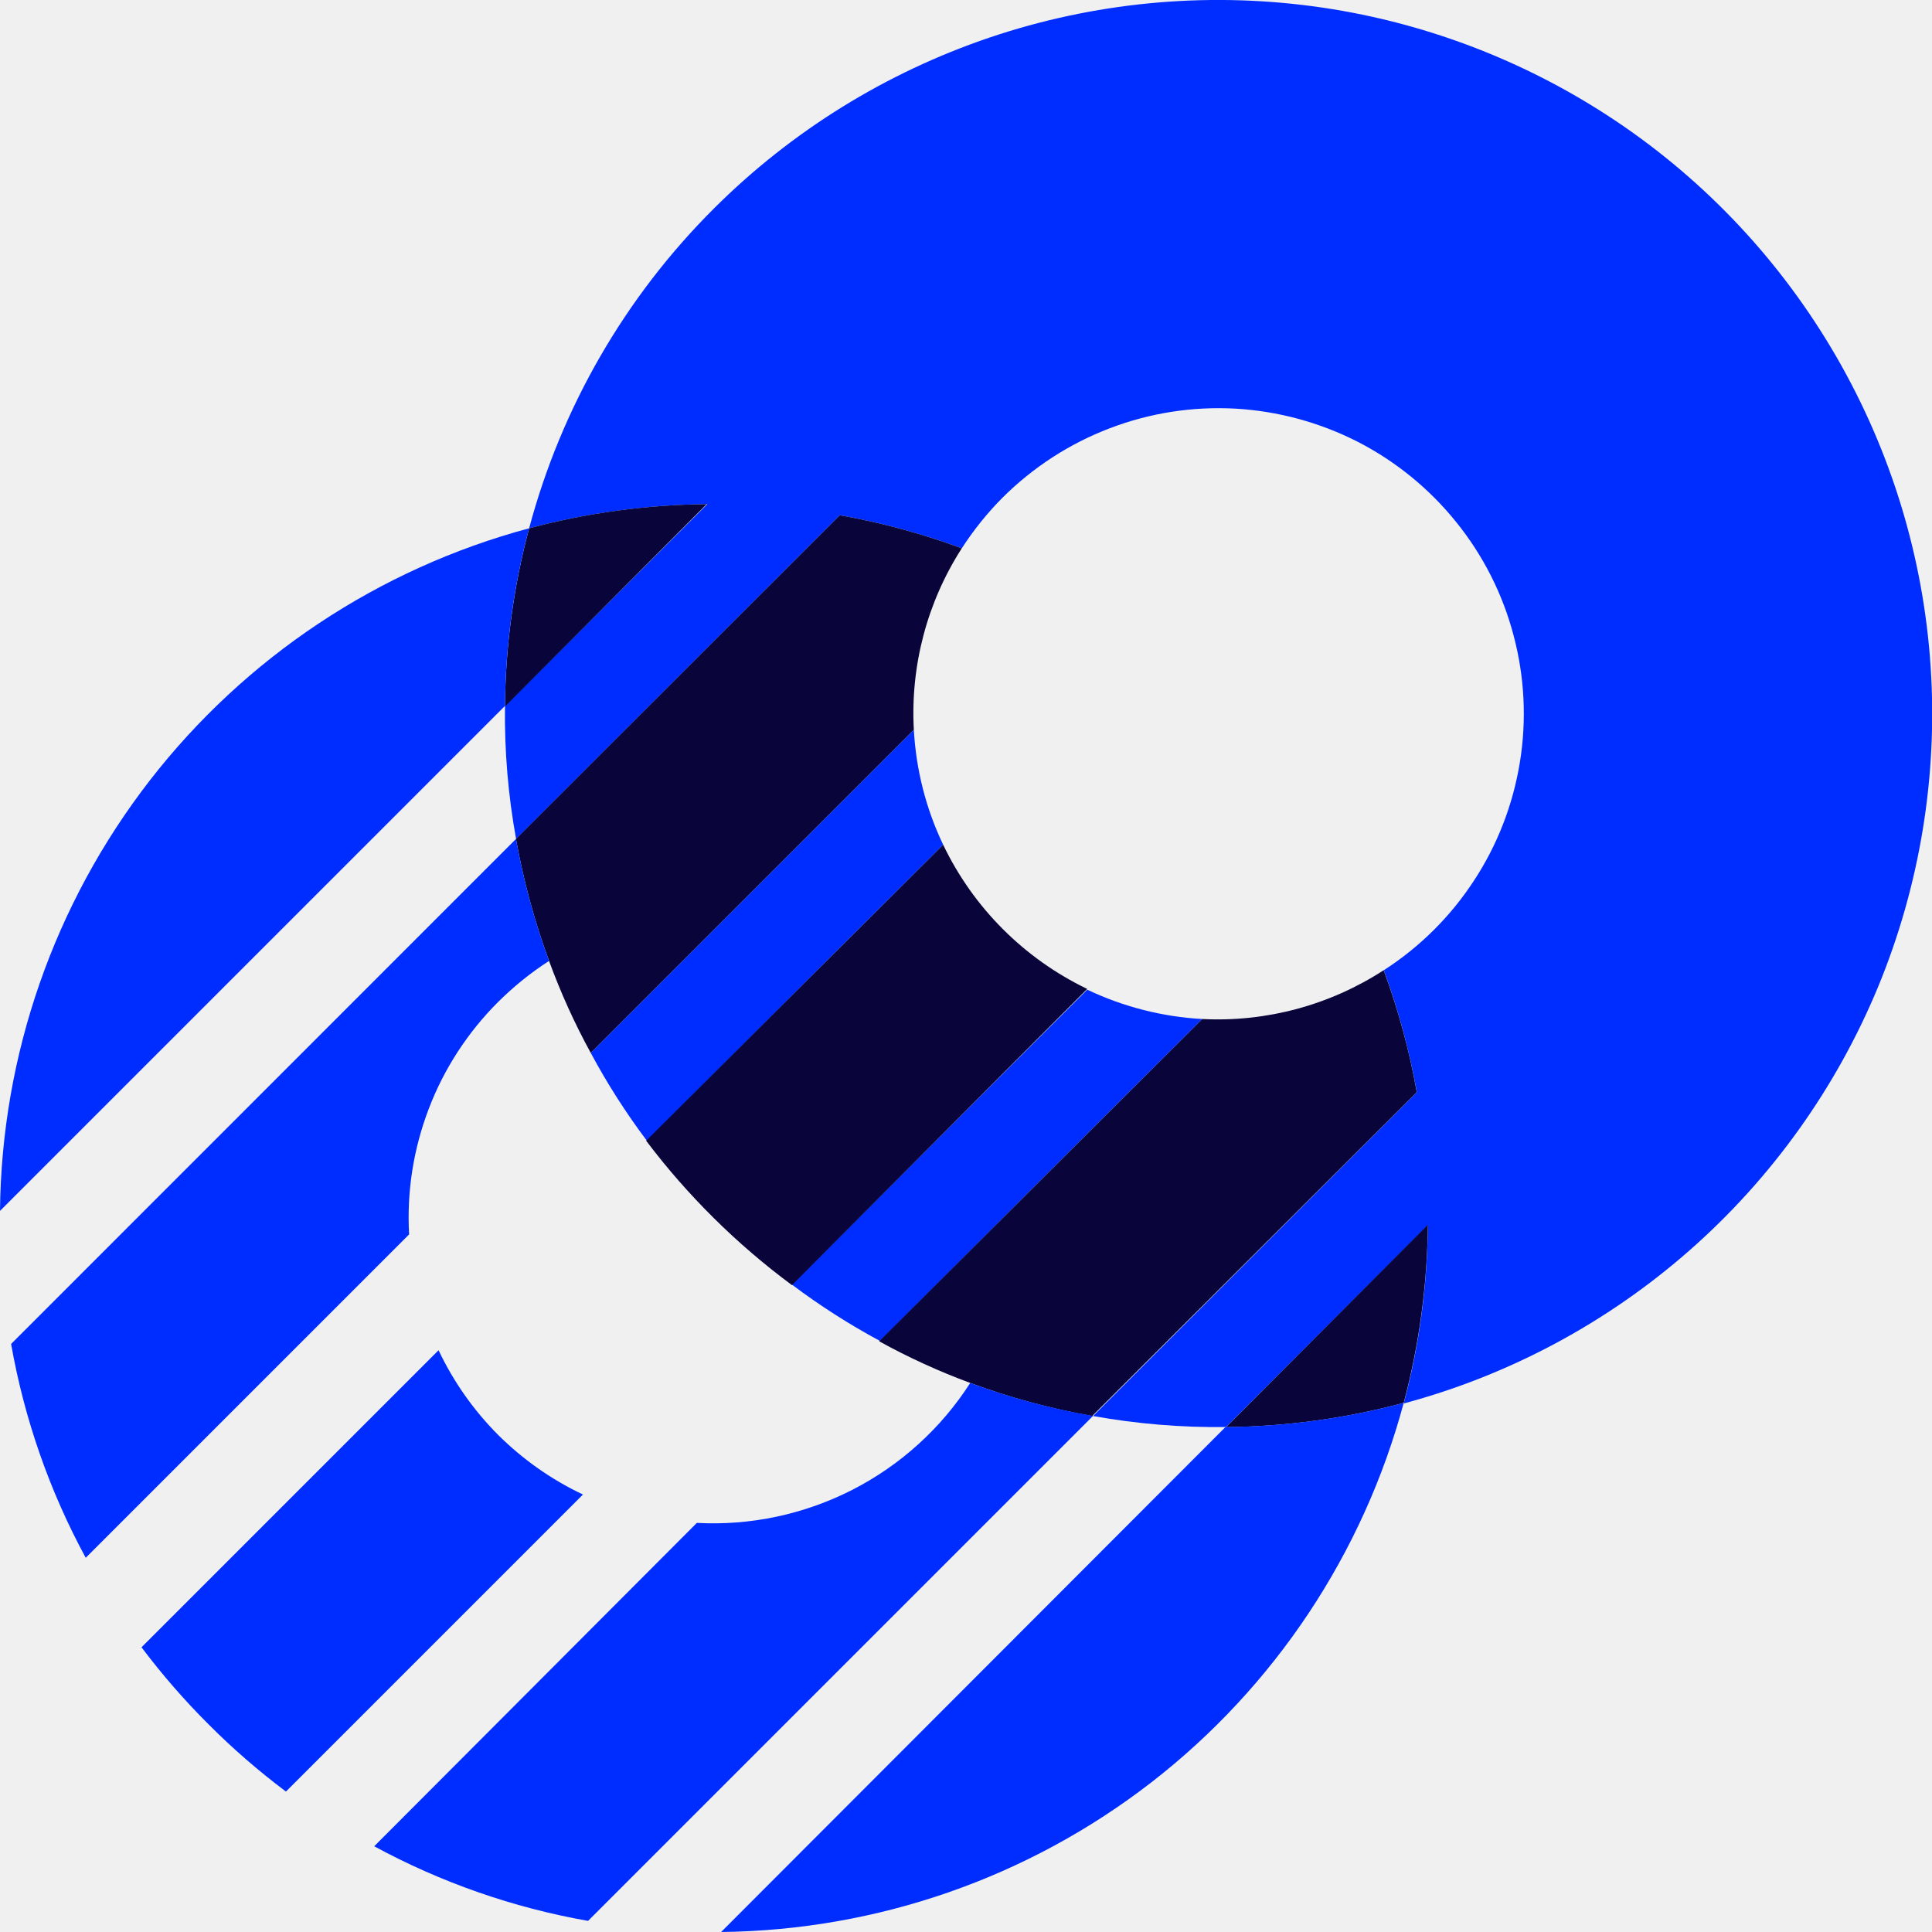
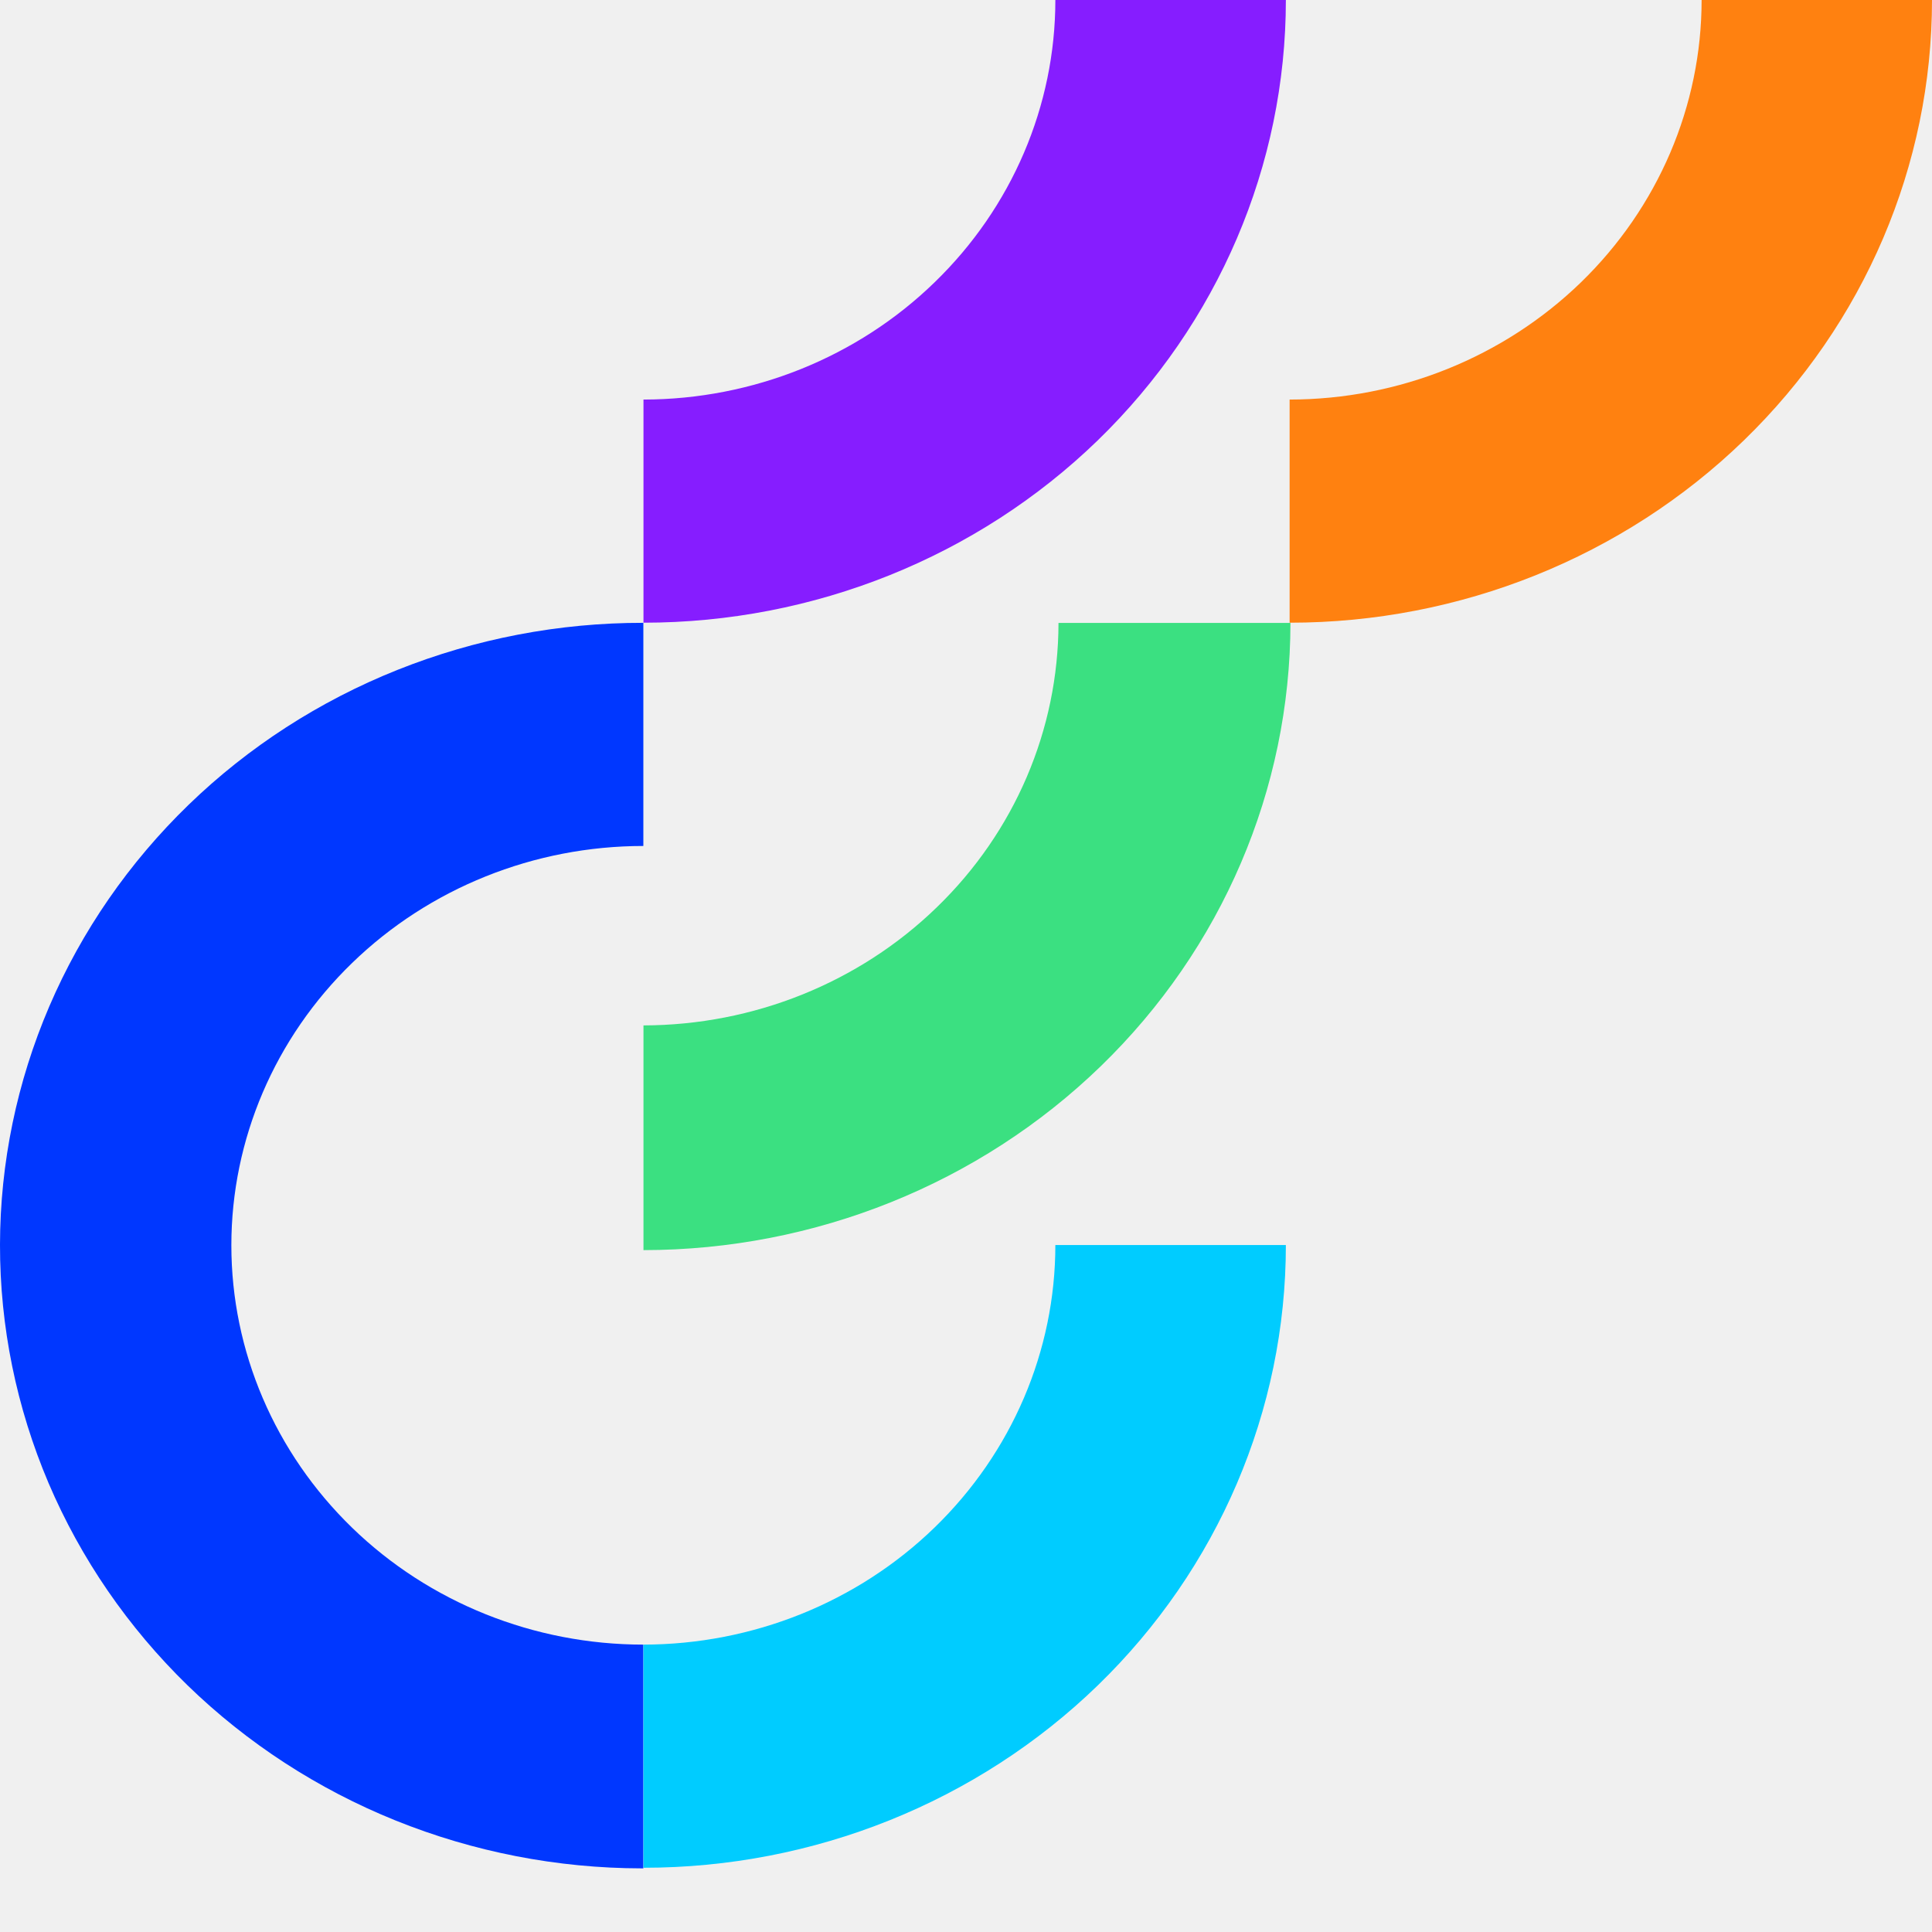
<svg xmlns="http://www.w3.org/2000/svg" width="16" height="16" viewBox="0 0 16 16" fill="none">
  <g clip-path="url(#clip0_1447_2929)">
-     <path d="M5.914 1.725C5.178 2.458 4.65 3.372 4.382 4.375C4.864 4.247 5.36 4.18 5.858 4.175L4.182 5.846C4.177 6.216 4.208 6.585 4.274 6.948L6.955 4.267C7.299 4.328 7.637 4.42 7.965 4.541C8.064 4.388 8.178 4.246 8.306 4.118C8.558 3.868 8.859 3.673 9.19 3.547C9.521 3.42 9.875 3.365 10.229 3.384C10.583 3.404 10.929 3.498 11.245 3.659C11.56 3.821 11.838 4.048 12.06 4.324C12.283 4.6 12.445 4.92 12.535 5.263C12.626 5.605 12.644 5.963 12.587 6.313C12.53 6.663 12.401 6.998 12.206 7.294C12.012 7.591 11.758 7.843 11.46 8.035C11.581 8.363 11.672 8.701 11.734 9.045L9.052 11.727C9.416 11.792 9.785 11.823 10.154 11.818L11.825 10.147C11.821 10.646 11.754 11.142 11.625 11.623C12.501 11.388 13.31 10.954 13.991 10.356C14.672 9.758 15.206 9.011 15.553 8.174C15.899 7.336 16.048 6.43 15.989 5.526C15.93 4.621 15.663 3.743 15.21 2.958C14.757 2.173 14.13 1.502 13.376 0.998C12.623 0.495 11.764 0.17 10.866 0.051C9.967 -0.068 9.053 0.021 8.195 0.311C7.336 0.602 6.556 1.085 5.914 1.725Z" fill="#002DFF" />
-     <path d="M7.811 6.996C7.668 6.697 7.586 6.373 7.568 6.043L6.048 7.563L4.892 8.719C5.028 8.973 5.184 9.217 5.357 9.447L6.997 7.807L7.811 6.996ZM9.957 8.439C9.627 8.421 9.303 8.338 9.004 8.196L8.199 8.999L6.559 10.639C6.79 10.813 7.033 10.968 7.287 11.105L8.445 9.947L9.957 8.439Z" fill="#002DFF" />
-     <path d="M7.568 6.043C7.539 5.513 7.678 4.987 7.965 4.541C7.637 4.42 7.299 4.328 6.955 4.267L4.273 6.948C4.335 7.292 4.426 7.63 4.547 7.958C4.643 8.22 4.758 8.475 4.892 8.719L7.568 6.043ZM9.957 8.439L7.281 11.108C7.523 11.242 7.776 11.357 8.035 11.453C8.363 11.575 8.701 11.666 9.045 11.727L11.733 9.045C11.672 8.701 11.58 8.363 11.459 8.035C11.013 8.324 10.488 8.466 9.957 8.439ZM11.625 11.618C11.753 11.137 11.82 10.641 11.825 10.143L10.154 11.819C10.651 11.814 11.145 11.747 11.625 11.618ZM4.382 4.375C4.253 4.857 4.186 5.353 4.182 5.851L5.853 4.175C5.356 4.18 4.862 4.247 4.382 4.375ZM9.004 8.19C8.482 7.939 8.061 7.518 7.811 6.996L5.351 9.447C5.694 9.901 6.101 10.304 6.559 10.643L9.004 8.19Z" fill="#09053B" />
-     <path d="M4.382 4.375C3.135 4.71 2.031 5.444 1.24 6.464C0.449 7.485 0.013 8.736 0 10.028L4.182 5.846C4.186 5.349 4.253 4.855 4.382 4.375ZM5.972 16C7.264 15.986 8.515 15.551 9.536 14.76C10.556 13.969 11.29 12.865 11.625 11.618C11.143 11.747 10.647 11.814 10.149 11.818L5.972 16ZM4.124 8.299C4.253 8.171 4.394 8.056 4.547 7.958C4.426 7.63 4.335 7.292 4.273 6.948L0.092 11.13C0.201 11.749 0.41 12.348 0.71 12.901L3.388 10.223C3.368 9.868 3.424 9.514 3.551 9.182C3.677 8.851 3.873 8.55 4.124 8.299ZM8.035 11.453C7.794 11.829 7.457 12.134 7.059 12.338C6.661 12.541 6.217 12.636 5.771 12.612L3.099 15.29C3.652 15.59 4.251 15.799 4.87 15.908L9.052 11.726C8.705 11.666 8.365 11.575 8.035 11.453ZM4.124 11.882C3.922 11.679 3.755 11.442 3.632 11.182L1.172 13.642C1.342 13.868 1.528 14.082 1.728 14.281C1.928 14.482 2.142 14.667 2.368 14.837L4.828 12.377C4.567 12.254 4.329 12.086 4.124 11.882Z" fill="#002DFF" />
+     <path d="M5.329 8.492V10.353C6.749 10.352 8.111 9.804 9.116 8.83C10.12 7.857 10.685 6.536 10.687 5.159H8.766C8.765 6.043 8.403 6.89 7.758 7.514C7.114 8.139 6.24 8.49 5.329 8.492Z" fill="#3BE081" />
+     <path d="M5.328 13.62C4.423 13.62 3.555 13.272 2.916 12.652C2.276 12.031 1.916 11.19 1.916 10.313C1.916 9.436 2.276 8.595 2.916 7.975C3.555 7.355 4.423 7.006 5.328 7.006V5.158C4.629 5.157 3.937 5.29 3.291 5.548C2.645 5.806 2.058 6.185 1.564 6.663C1.069 7.142 0.676 7.71 0.408 8.335C0.14 8.96 0.001 9.631 5.42939e-06 10.308C-0.001 10.985 0.136 11.656 0.402 12.282C0.669 12.908 1.06 13.477 1.553 13.957C2.046 14.436 2.632 14.817 3.277 15.077C3.922 15.337 4.614 15.472 5.313 15.473H5.328V13.62Z" fill="#0037FF" />
+     <path d="M5.329 13.62V15.468C6.74 15.468 8.093 14.925 9.091 13.958C10.088 12.991 10.649 11.679 10.649 10.311H8.74C8.74 11.188 8.38 12.029 7.74 12.65C7.101 13.27 6.233 13.619 5.329 13.62Z" fill="#00CCFF" />
+     <path d="M5.329 3.309V5.157C6.74 5.157 8.093 4.614 9.091 3.647C10.088 2.679 10.649 1.368 10.649 0H8.74C8.74 0.877 8.38 1.718 7.74 2.338C7.101 2.959 6.233 3.308 5.329 3.309Z" fill="#861DFF" />
+     <path d="M10.68 3.309V5.157C12.091 5.157 13.444 4.614 14.442 3.647C15.44 2.679 16 1.368 16 0H14.092C14.092 0.877 13.732 1.718 13.092 2.339C12.452 2.959 11.585 3.308 10.68 3.309Z" fill="#FF8110" />
  </g>
  <defs>
    <clipPath id="clip0_1447_2929">
      <rect width="16" height="16" fill="white" />
    </clipPath>
  </defs>
</svg>
